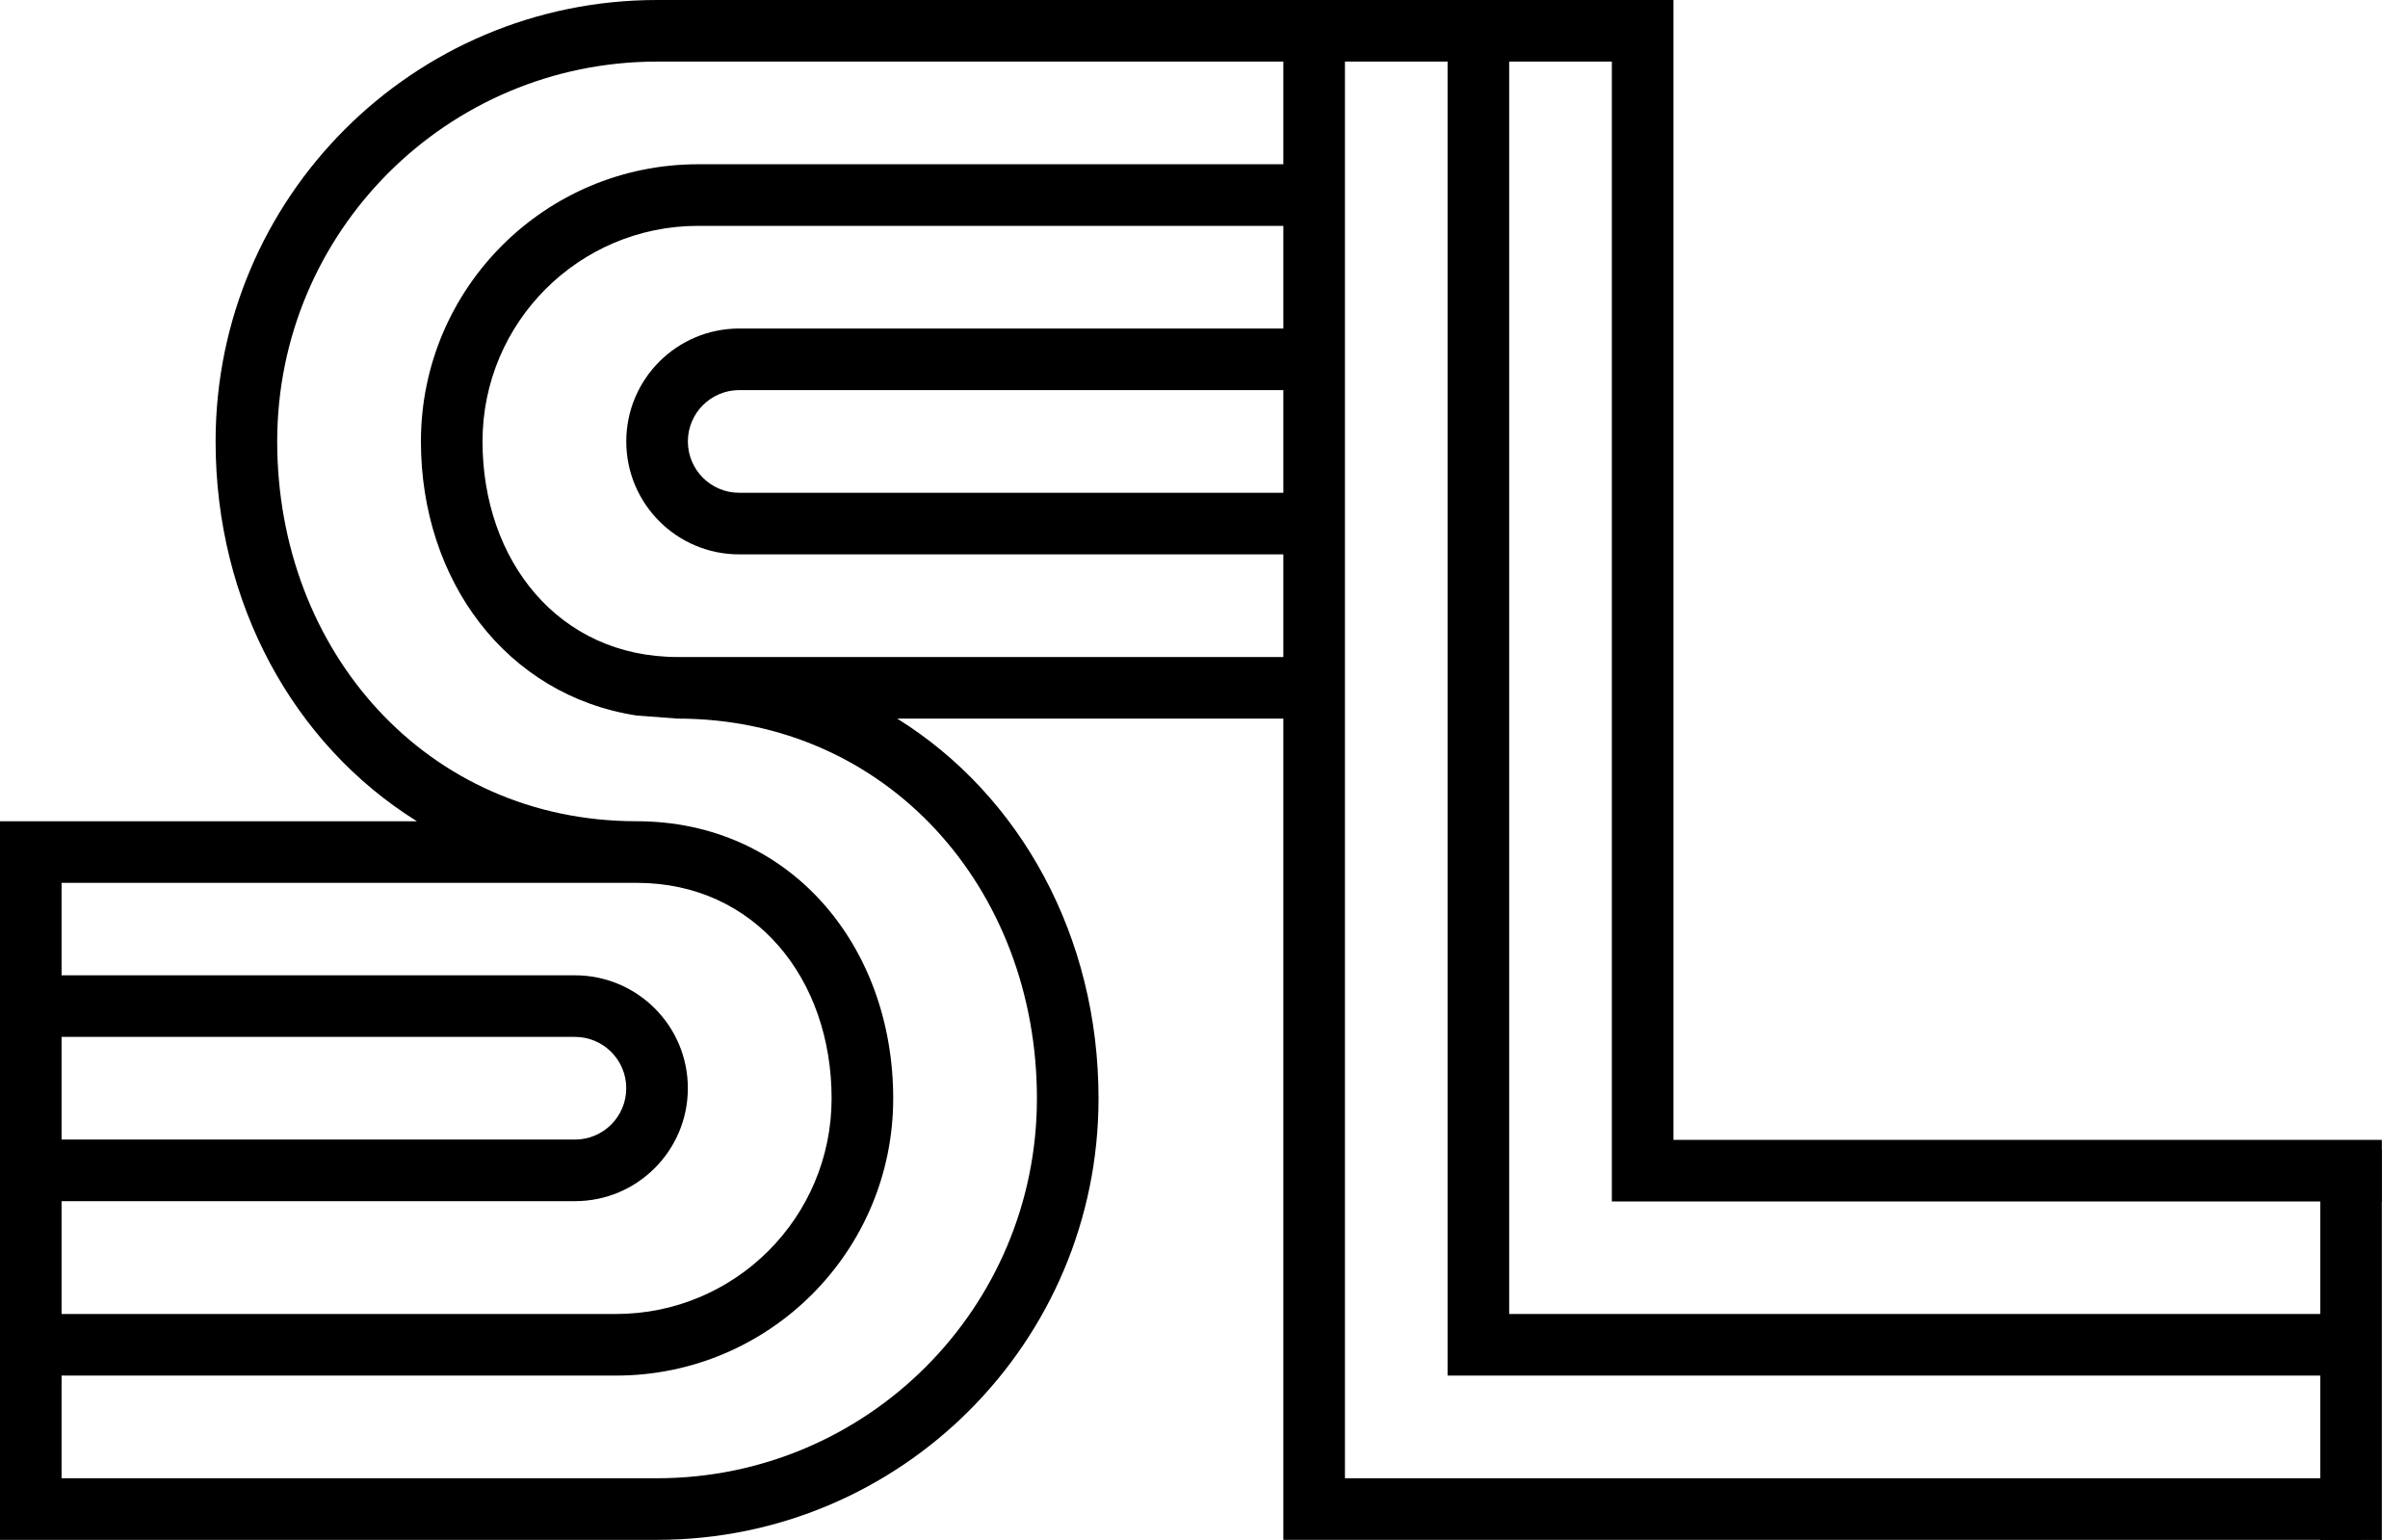
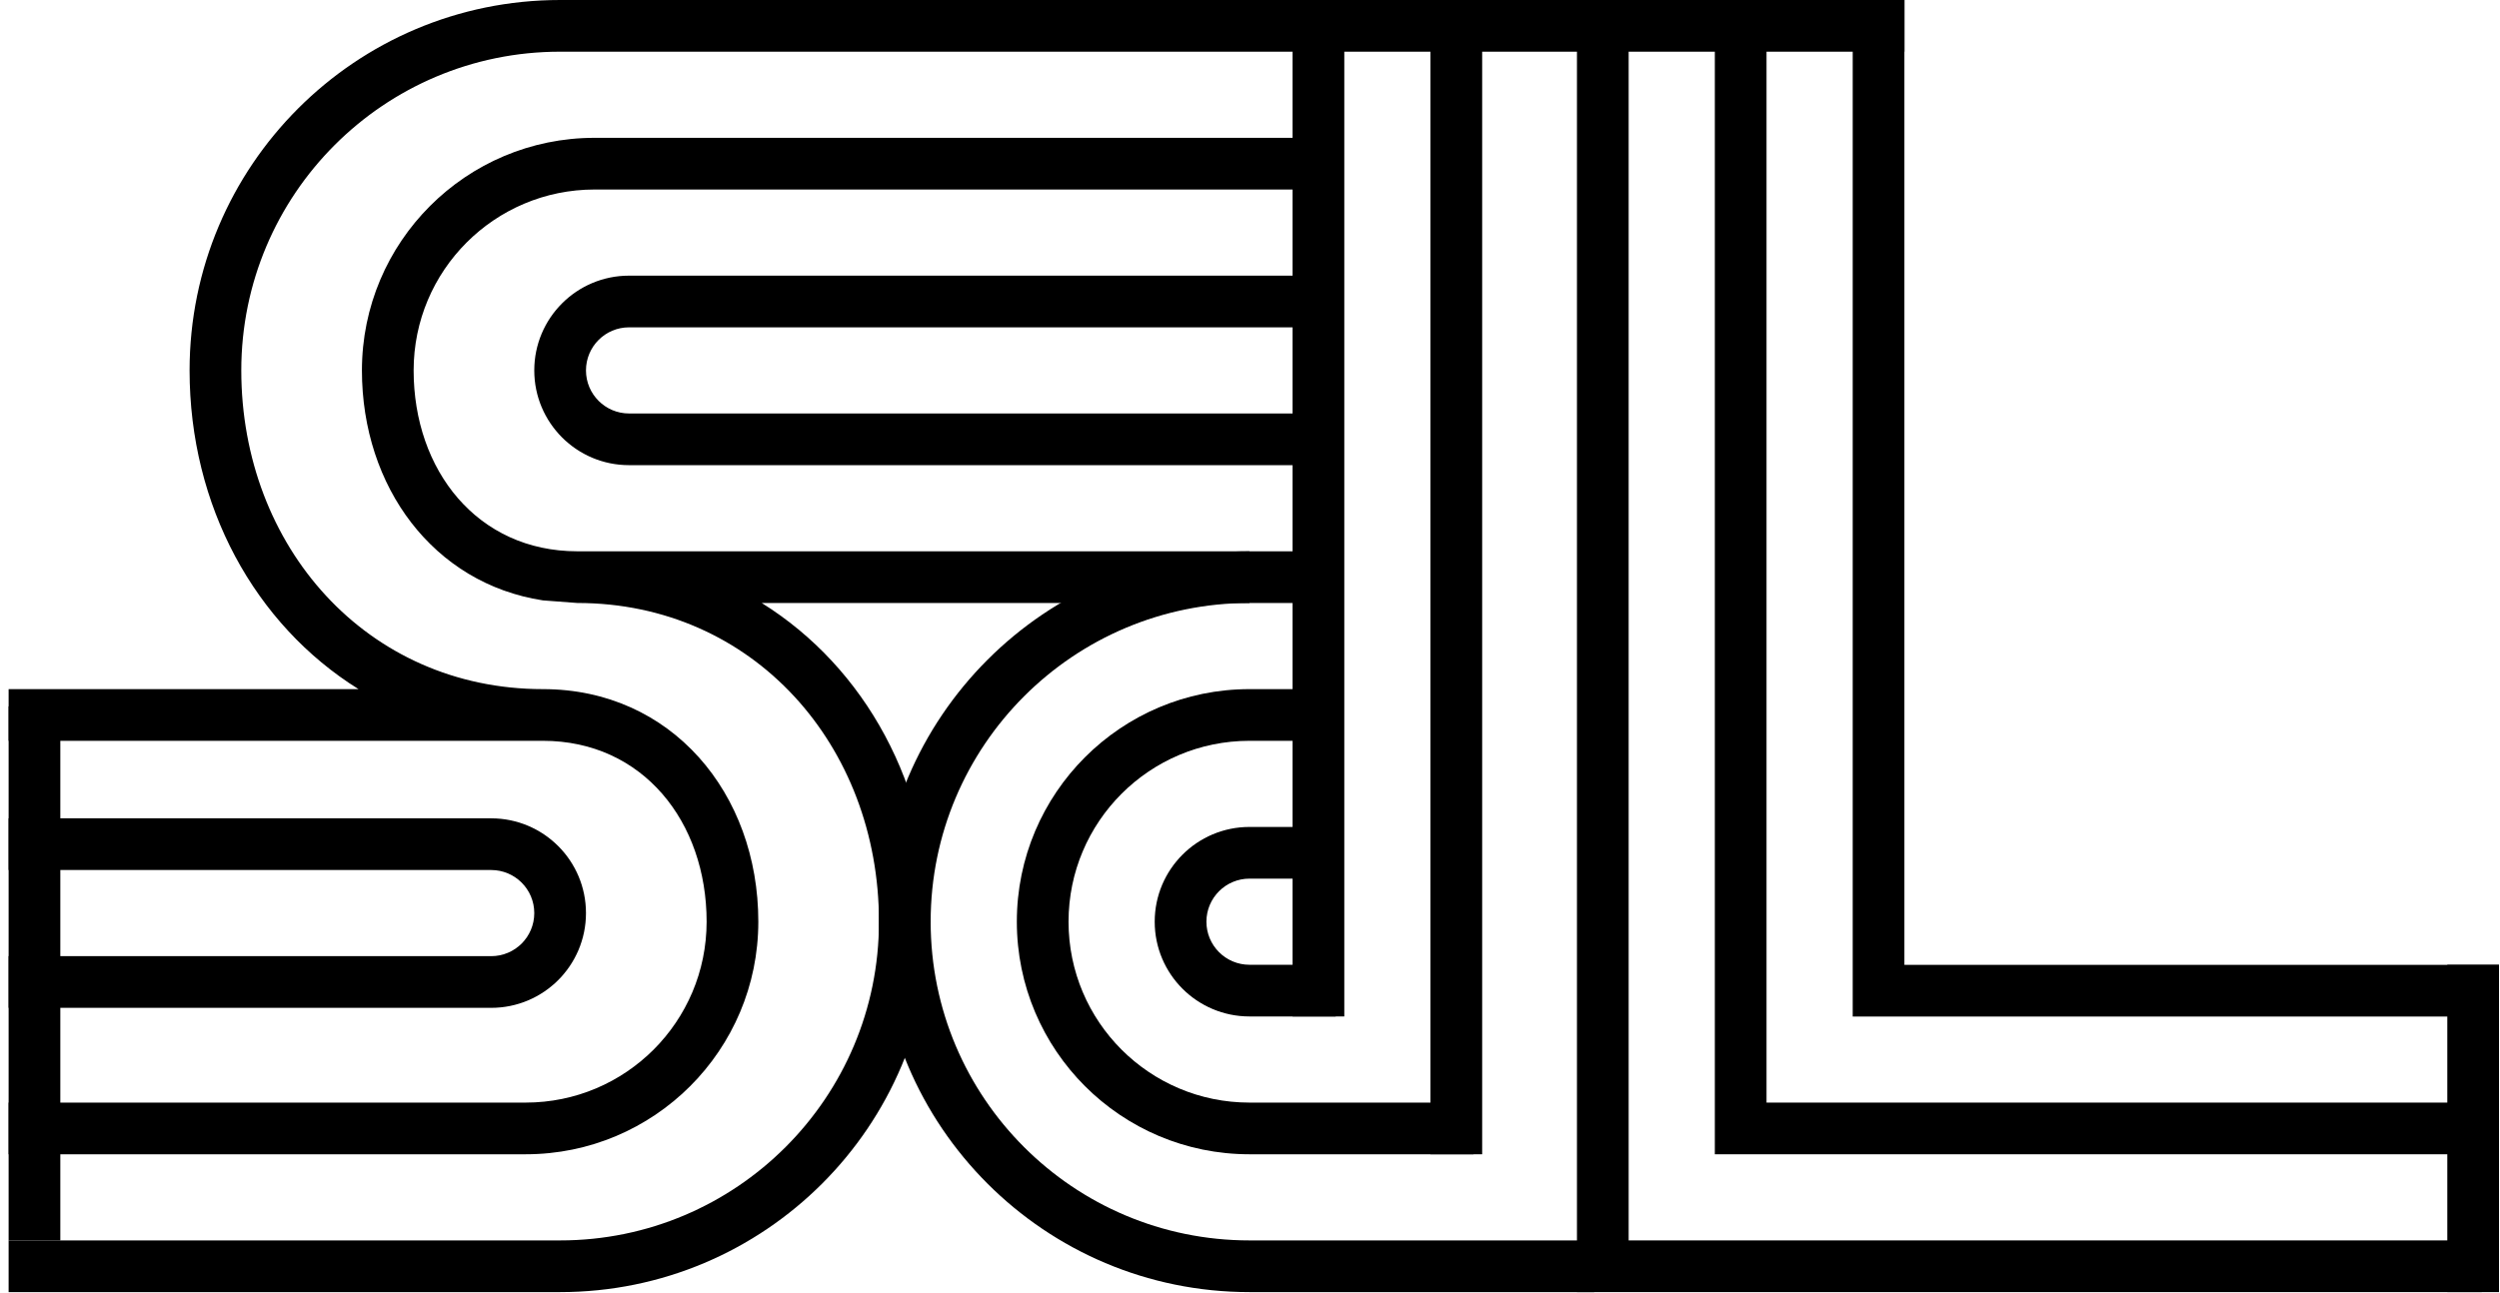
- <svg xmlns="http://www.w3.org/2000/svg" width="86" height="55" viewBox="0 0 86 55" fill="currentColor">
-   <path fill-rule="evenodd" clip-rule="evenodd" d="M26.401 13.934C25.388 13.934 24.567 14.755 24.567 15.768C24.567 16.78 25.388 17.601 26.401 17.601H46.934V19.801H26.401C24.173 19.801 22.367 17.995 22.367 15.768C22.367 13.54 24.173 11.734 26.401 11.734H46.934V13.934H26.401Z" fill="currentColor" />
-   <path fill-rule="evenodd" clip-rule="evenodd" d="M20.533 37.036C21.546 37.036 22.366 37.857 22.366 38.869C22.366 39.882 21.546 40.703 20.533 40.703H-0V42.903H20.533C22.761 42.903 24.566 41.097 24.566 38.869C24.566 36.642 22.761 34.836 20.533 34.836H-0V37.036H20.533Z" fill="currentColor" />
-   <path fill-rule="evenodd" clip-rule="evenodd" d="M59.4 2.2H23.467C15.974 2.2 9.9 8.274 9.9 15.767C9.9 23.259 15.241 29.333 22.733 29.333C28.201 29.333 31.9 33.766 31.9 39.233C31.9 44.701 27.468 49.133 22 49.133H0V46.933H22C26.253 46.933 29.7 43.486 29.7 39.233C29.7 34.981 26.986 31.533 22.733 31.533H0V29.333H14.889C10.479 26.586 7.7 21.538 7.7 15.767C7.7 7.059 14.759 0 23.467 0H59.4V2.2ZM46.933 25.667H32.044C36.454 28.414 39.233 33.462 39.233 39.233C39.233 47.941 32.174 55 23.467 55H0V52.8H23.467C30.959 52.8 37.033 46.726 37.033 39.233C37.033 31.741 31.693 25.667 24.2 25.667L22.733 25.556C18.081 24.84 15.033 20.73 15.033 15.767C15.033 10.299 19.466 5.867 24.933 5.867H46.933V8.067H24.933C20.681 8.067 17.233 11.514 17.233 15.767C17.233 20.019 19.947 23.467 24.2 23.467H46.933V25.667Z" fill="currentColor" />
-   <path fill-rule="evenodd" clip-rule="evenodd" d="M-0.001 52.804L-0.001 30.07L2.199 30.07L2.199 52.804L-0.001 52.804Z" fill="currentColor" />
-   <path fill-rule="evenodd" clip-rule="evenodd" d="M82.866 55.004L82.866 41.07L85.066 41.07L85.066 55.004L82.866 55.004Z" fill="currentColor" />
-   <path fill-rule="evenodd" clip-rule="evenodd" d="M45.834 0H48.034V52.8H84.334V55H45.834V0Z" fill="currentColor" />
-   <path fill-rule="evenodd" clip-rule="evenodd" d="M51.699 0H53.899V46.933H84.333V49.133H51.699V0Z" fill="currentColor" />
-   <path fill-rule="evenodd" clip-rule="evenodd" d="M57.566 0H59.766V40.714H85.066V42.914H57.566V0Z" fill="currentColor" />
+ <svg xmlns="http://www.w3.org/2000/svg" width="145" height="75" viewBox="0 0 145 75" fill="none">
+   <path fill-rule="evenodd" clip-rule="evenodd" d="M36.5 19C35.119 19 34 20.119 34 21.5C34 22.881 35.119 24 36.5 24H76.5V27H36.5C33.462 27 31 24.538 31 21.5C31 18.462 33.462 16 36.5 16H76.5V19H36.5Z" fill="currentColor" />
+   <path fill-rule="evenodd" clip-rule="evenodd" d="M28.5 50.5C29.881 50.5 31 51.619 31 53C31 54.381 29.881 55.5 28.5 55.5H0.5V58.5H28.5C31.538 58.5 34 56.038 34 53C34 49.962 31.538 47.5 28.5 47.5H0.5V50.5H28.5Z" fill="currentColor" />
+   <path fill-rule="evenodd" clip-rule="evenodd" d="M110.5 3H32.5C22.283 3 14 11.283 14 21.5C14 31.717 21.283 40 31.5 40C38.956 40 44 46.044 44 53.5C44 60.956 37.956 67 30.5 67H0.5V64H30.5C36.299 64 41 59.299 41 53.5C41 47.701 37.299 43 31.5 43H0.5V40H20.803C14.79 36.253 11 29.371 11 21.5C11 9.626 20.626 0 32.5 0H110.5V3ZM72.5 35H44.197C50.21 38.747 54 45.629 54 53.5C54 65.374 44.374 75 32.5 75H0.5V72H32.5C42.717 72 51 63.717 51 53.5C51 43.283 43.717 35 33.5 35L31.5 34.849C25.156 33.873 21 28.268 21 21.5C21 14.044 27.044 8 34.5 8H75.5V11H34.5C28.701 11 24 15.701 24 21.5C24 27.299 27.701 32 33.5 32H72.5V35Z" fill="currentColor" />
+   <path fill-rule="evenodd" clip-rule="evenodd" d="M0.5 72L0.5 41L3.5 41L3.5 72L0.5 72Z" fill="currentColor" />
+   <path fill-rule="evenodd" clip-rule="evenodd" d="M83 67L83 -1.31134e-07L86 0L86 67L83 67Z" fill="currentColor" />
+   <path fill-rule="evenodd" clip-rule="evenodd" d="M75 59L75 -1.31134e-07L78 0L78 59L75 59Z" fill="currentColor" />
+   <path fill-rule="evenodd" clip-rule="evenodd" d="M142 75L142 56L145 56L145 75L142 75Z" fill="currentColor" />
+   <path fill-rule="evenodd" clip-rule="evenodd" d="M91.5 0H94.5V72H144V75H91.5V0Z" fill="currentColor" />
+   <path fill-rule="evenodd" clip-rule="evenodd" d="M72.5 35C62.283 35 54 43.283 54 53.5C54 63.717 62.283 72 72.5 72H92.5V75H72.5C60.626 75 51 65.374 51 53.5C51 41.626 60.626 32 72.5 32H76.5V35H72.5Z" fill="currentColor" />
+   <path fill-rule="evenodd" clip-rule="evenodd" d="M72.5 43C66.701 43 62 47.701 62 53.5C62 59.299 66.701 64 72.5 64H85.5V67H72.5C65.044 67 59 60.956 59 53.5C59 46.044 65.044 40 72.5 40H77.5V43H72.5Z" fill="currentColor" />
+   <path fill-rule="evenodd" clip-rule="evenodd" d="M72.5 51C71.119 51 70 52.119 70 53.5C70 54.881 71.119 56 72.5 56H77.5V59H72.5C69.462 59 67 56.538 67 53.5C67 50.462 69.462 48 72.5 48H77.5V51H72.5Z" fill="currentColor" />
+   <path fill-rule="evenodd" clip-rule="evenodd" d="M99.5 0H102.5V64H144V67H99.5V0Z" fill="currentColor" />
+   <path fill-rule="evenodd" clip-rule="evenodd" d="M107.5 0H110.5V56.005H145V59.005H107.5V0Z" fill="currentColor" />
</svg>
